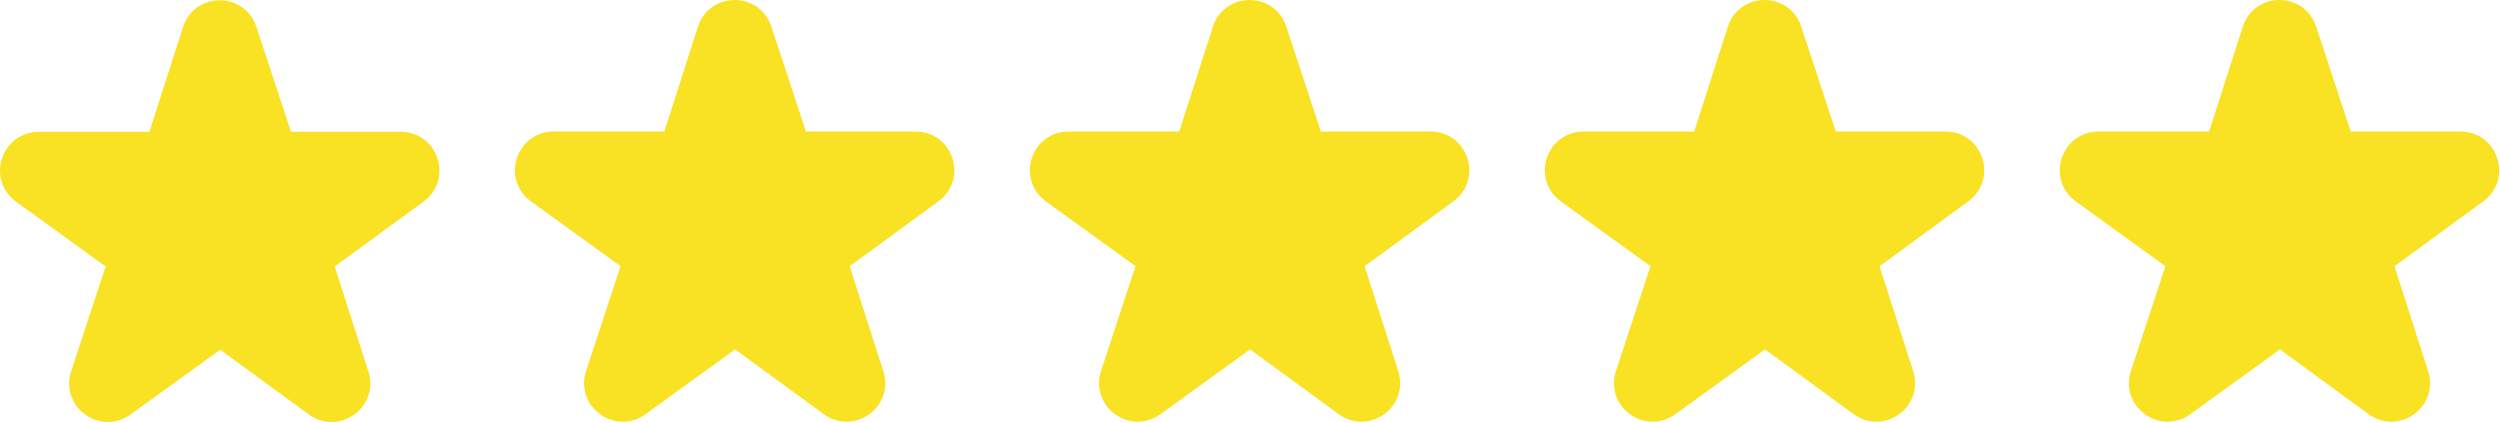
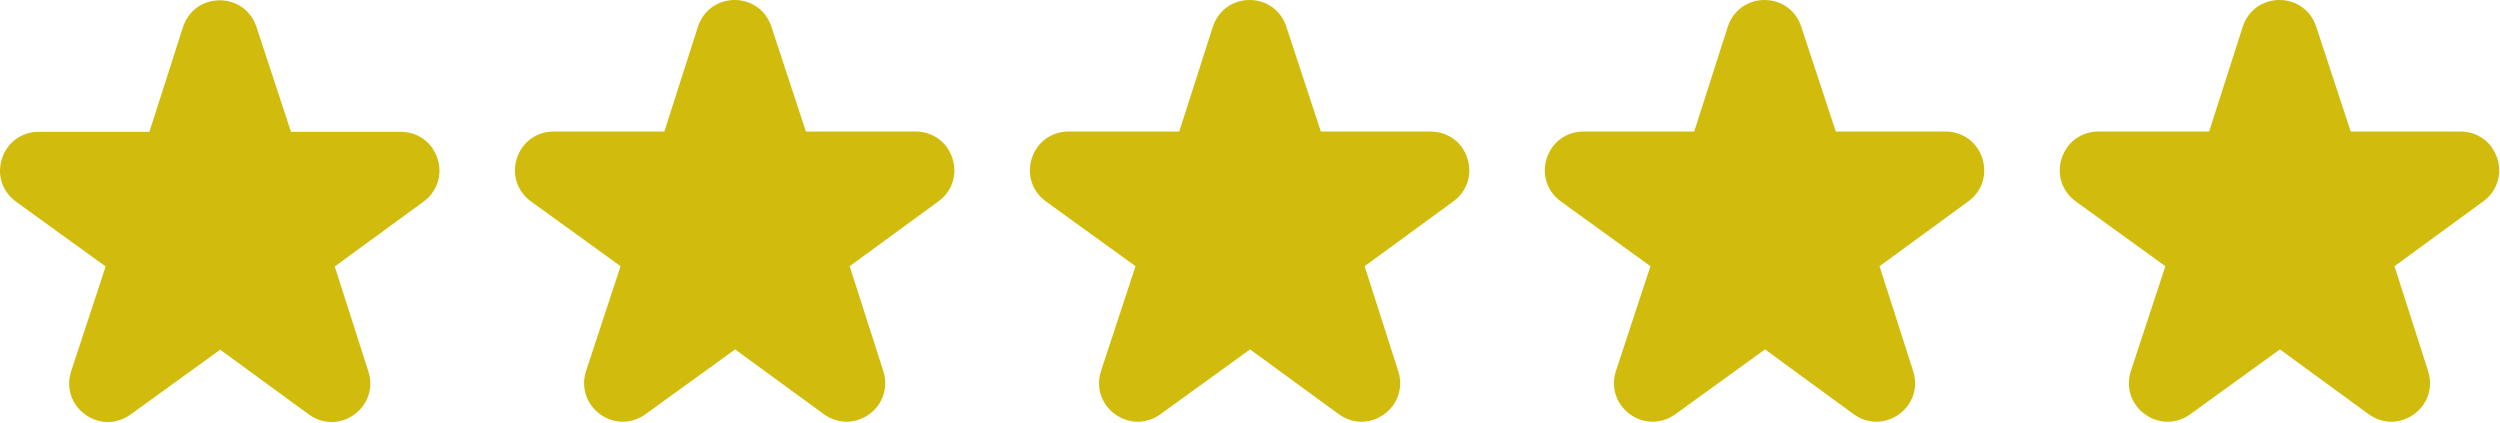
<svg xmlns="http://www.w3.org/2000/svg" width="2913px" height="492px" viewBox="0 0 2913 492" version="1.1">
  <defs />
  <g id="Page-1" stroke="none" stroke-width="1" fill="none" fill-rule="evenodd">
-     <g id="rating-5-star" fill-rule="nonzero" fill="#F9E124">
+     <g id="rating-5-star" fill-rule="nonzero" fill="#D1BC0E">
      <path d="M2909.759,184.299 C2903.607,165.441 2886.814,153.256 2866.978,153.256 L2739.06,153.256 L2698.778,30.926 C2692.586,12.121 2675.828,0 2656.049,0 C2655.986,0 2655.921,0 2655.858,0.001 C2635.998,0.079 2619.247,12.35 2613.184,31.263 L2574.076,153.256 L2445.093,153.256 C2425.207,153.256 2408.401,165.482 2402.279,184.402 C2396.156,203.322 2402.614,223.076 2418.732,234.726 L2523.093,310.16 L2482.923,432.151 C2476.706,451.031 2483.056,470.813 2499.1,482.547 C2507.158,488.441 2516.407,491.389 2525.662,491.389 C2534.833,491.388 2544.009,488.492 2552.027,482.696 L2656.569,407.133 L2759.869,482.569 C2775.895,494.273 2796.65,494.329 2812.742,482.716 C2828.834,471.103 2835.317,451.388 2829.26,432.489 L2790.042,310.16 L2893.516,234.597 C2909.536,222.899 2915.912,203.156 2909.759,184.299 L2909.759,184.299 Z" id="Full-Star" />
      <path d="M2309.759,184.299 C2303.607,165.441 2286.814,153.256 2266.978,153.256 L2139.06,153.256 L2098.778,30.926 C2092.586,12.121 2075.828,0 2056.049,0 C2055.986,0 2055.921,0 2055.858,0.001 C2035.998,0.079 2019.247,12.35 2013.184,31.263 L1974.076,153.256 L1845.093,153.256 C1825.207,153.256 1808.401,165.482 1802.279,184.402 C1796.156,203.322 1802.614,223.076 1818.732,234.726 L1923.093,310.16 L1882.923,432.151 C1876.706,451.031 1883.056,470.813 1899.1,482.547 C1907.158,488.441 1916.407,491.389 1925.662,491.389 C1934.833,491.388 1944.009,488.492 1952.027,482.696 L2056.569,407.133 L2159.869,482.569 C2175.895,494.273 2196.65,494.329 2212.742,482.716 C2228.834,471.103 2235.317,451.388 2229.26,432.489 L2190.042,310.16 L2293.516,234.597 C2309.536,222.899 2315.912,203.156 2309.759,184.299 L2309.759,184.299 Z" id="Full-Star" />
      <path d="M1709.759,184.299 C1703.607,165.441 1686.814,153.256 1666.978,153.256 L1539.06,153.256 L1498.778,30.926 C1492.586,12.121 1475.828,0 1456.049,0 C1455.986,0 1455.921,0 1455.858,0.001 C1435.998,0.079 1419.247,12.35 1413.184,31.263 L1374.076,153.256 L1245.093,153.256 C1225.207,153.256 1208.401,165.482 1202.279,184.402 C1196.156,203.322 1202.614,223.076 1218.732,234.726 L1323.093,310.16 L1282.923,432.151 C1276.706,451.031 1283.056,470.813 1299.1,482.547 C1307.158,488.441 1316.407,491.389 1325.662,491.389 C1334.833,491.388 1344.009,488.492 1352.027,482.696 L1456.569,407.133 L1559.869,482.569 C1575.895,494.273 1596.65,494.329 1612.742,482.716 C1628.834,471.103 1635.317,451.388 1629.26,432.489 L1590.042,310.16 L1693.516,234.597 C1709.536,222.899 1715.912,203.156 1709.759,184.299 L1709.759,184.299 Z" id="Full-Star" />
      <path d="M1109.759,184.299 C1103.607,165.441 1086.814,153.256 1066.978,153.256 L939.06,153.256 L898.778,30.926 C892.586,12.121 875.828,0 856.049,0 C855.986,0 855.921,0 855.858,0.001 C835.998,0.079 819.247,12.35 813.184,31.263 L774.076,153.256 L645.093,153.256 C625.207,153.256 608.401,165.482 602.279,184.402 C596.156,203.322 602.614,223.076 618.732,234.726 L723.093,310.16 L682.923,432.151 C676.706,451.031 683.056,470.813 699.1,482.547 C707.158,488.441 716.407,491.389 725.662,491.389 C734.833,491.388 744.009,488.492 752.027,482.696 L856.569,407.133 L959.869,482.569 C975.895,494.273 996.65,494.329 1012.742,482.716 C1028.834,471.103 1035.317,451.388 1029.26,432.489 L990.042,310.16 L1093.516,234.597 C1109.536,222.899 1115.912,203.156 1109.759,184.299 L1109.759,184.299 Z" id="Full-Star" />
      <path d="M509.759,184.639 C503.607,165.781 486.814,153.596 466.978,153.596 L339.06,153.596 L298.778,31.266 C292.586,12.461 275.828,0.34 256.049,0.34 C255.986,0.34 255.921,0.34 255.858,0.341 C235.998,0.419 219.247,12.69 213.184,31.603 L174.076,153.596 L45.093,153.596 C25.207,153.596 8.401,165.822 2.279,184.742 C-3.844,203.662 2.614,223.416 18.732,235.066 L123.093,310.5 L82.923,432.491 C76.706,451.371 83.056,471.153 99.1,482.887 C107.158,488.781 116.407,491.729 125.662,491.729 C134.833,491.728 144.009,488.832 152.027,483.036 L256.569,407.473 L359.869,482.909 C375.895,494.613 396.65,494.669 412.742,483.056 C428.834,471.443 435.317,451.728 429.26,432.829 L390.042,310.5 L493.516,234.937 C509.536,223.239 515.912,203.496 509.759,184.639 L509.759,184.639 Z" id="Full-Star" />
    </g>
  </g>
</svg>
